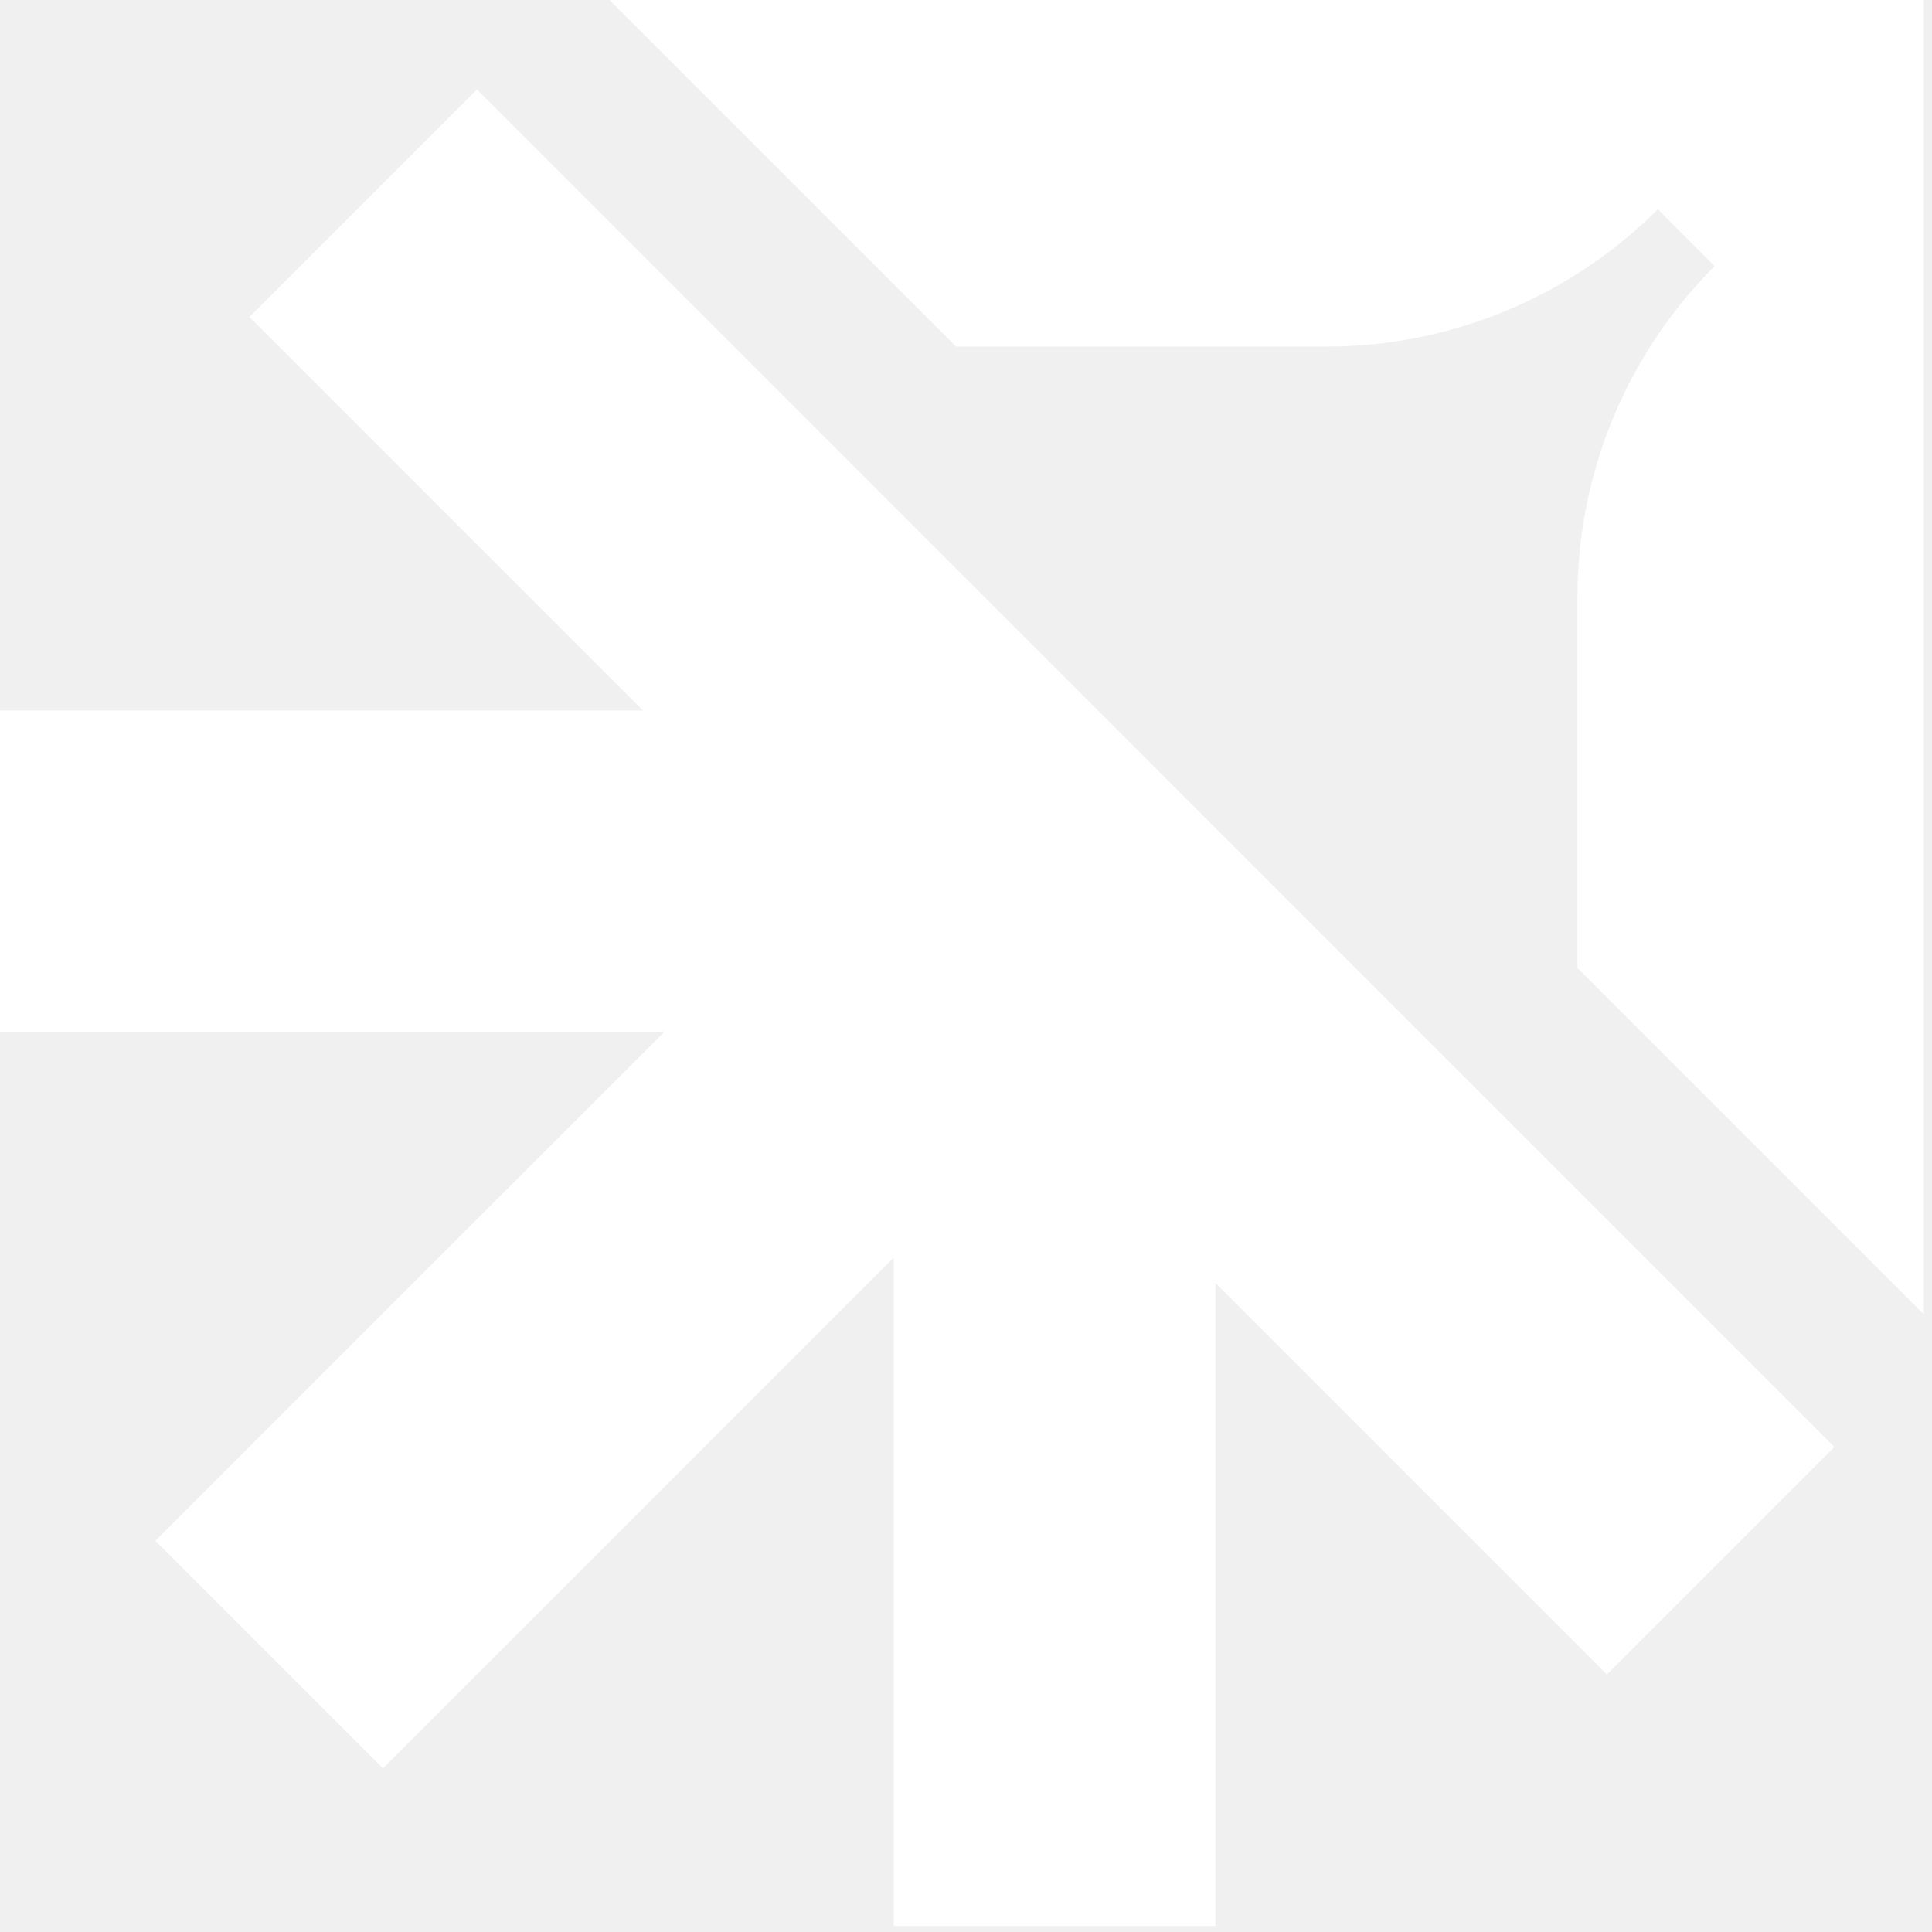
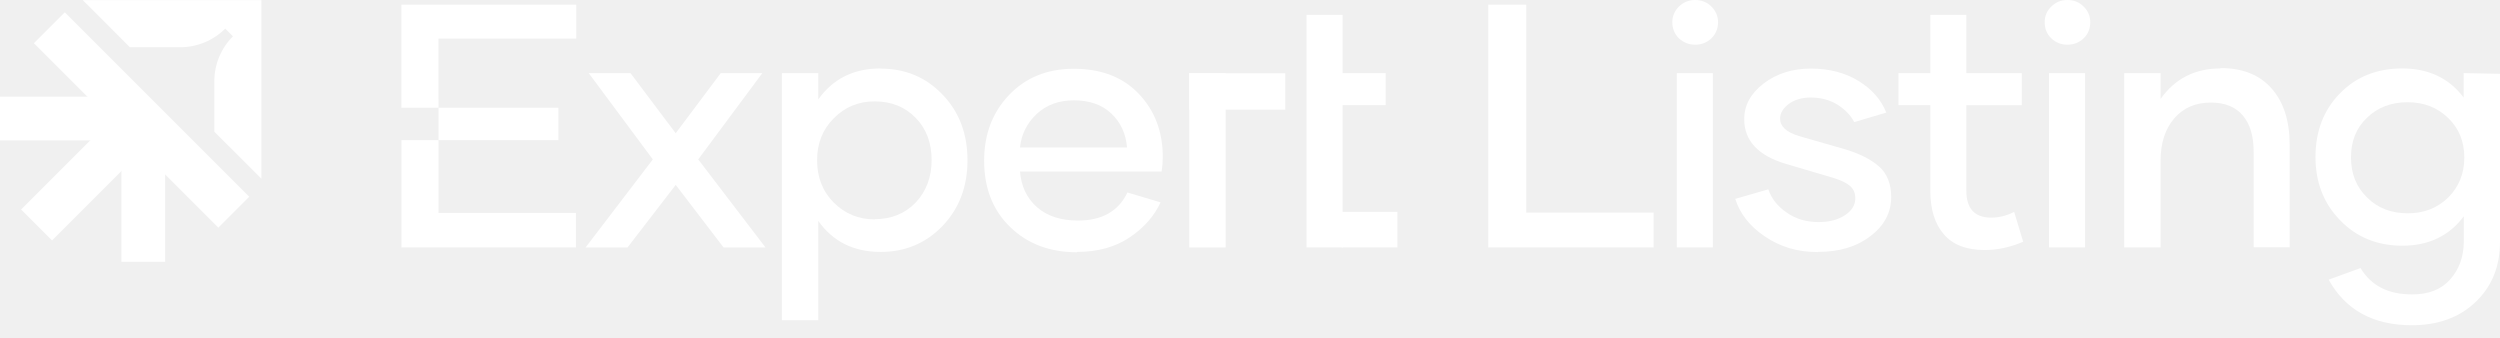
- <svg xmlns="http://www.w3.org/2000/svg" width="21" height="21" viewBox="0 0 21 21" fill="none">
-   <path d="M5.184 0.972L2.711 3.445L17.467 18.201L19.94 15.728L5.184 0.972Z" fill="white" />
-   <path d="M10.512 7.926L1.689 16.748L4.163 19.221L12.985 10.399L10.512 7.926Z" fill="white" />
-   <path d="M11.157 7.723H0V11.22H11.157V7.723Z" fill="white" />
-   <path d="M13.211 9.777H9.714V20.935H13.211V9.777Z" fill="white" />
-   <path d="M10.392 3.767H14.419C15.77 3.767 17.065 3.23 18.02 2.275L18.637 2.893C17.682 3.848 17.146 5.142 17.146 6.493V10.521L20.911 14.286V0H6.625L10.392 3.767Z" fill="white" />
+ <svg xmlns="http://www.w3.org/2000/svg" width="200" height="27" viewBox="0 0 200 27" fill="none">
+   <path d="M32.113 0.373V8.607H35.079V3.09H46.099V0.373H32.113ZM35.081 17.035V11.213H32.115V19.794H46.072V17.035H35.081ZM35.081 7.914H32.115V8.621H35.081V7.914Z" fill="white" />
+   <path d="M44.673 8.621H35.081V11.213H44.673V8.621Z" fill="white" />
+   <path d="M55.858 12.752L60.986 5.85H57.659L54.056 10.659L50.439 5.85H47.098L52.226 12.752L46.848 19.795H50.203L54.057 14.791L57.883 19.795H61.238L55.858 12.752Z" fill="white" />
+   <path d="M75.416 7.582C74.086 6.183 72.436 5.489 70.454 5.489V5.475C68.291 5.475 66.628 6.306 65.463 7.956V5.85H62.552V25.616H65.463V17.673C66.628 19.323 68.291 20.154 70.454 20.154C72.436 20.154 74.086 19.448 75.416 18.061C76.747 16.662 77.399 14.915 77.399 12.822C77.399 10.716 76.747 8.969 75.416 7.582ZM73.254 16.205C72.394 17.091 71.3 17.536 69.969 17.536L69.983 17.55C68.695 17.55 67.599 17.106 66.712 16.219C65.812 15.319 65.368 14.182 65.368 12.823C65.368 11.464 65.812 10.342 66.712 9.455C67.599 8.555 68.681 8.111 69.969 8.111C71.314 8.111 72.408 8.555 73.268 9.441C74.114 10.315 74.53 11.438 74.53 12.809C74.53 14.168 74.1 15.304 73.254 16.205Z" fill="white" />
+   <path d="M93.022 12.558C93.022 10.535 92.384 8.857 91.11 7.513C89.834 6.168 88.102 5.502 85.899 5.502C83.778 5.502 82.044 6.209 80.714 7.61C79.397 8.996 78.731 10.743 78.731 12.849C78.731 15.025 79.41 16.8 80.797 18.145C82.184 19.503 83.971 20.182 86.175 20.182L86.147 20.154C87.811 20.154 89.224 19.766 90.375 18.989C91.526 18.212 92.343 17.283 92.842 16.189L90.195 15.399C89.474 16.909 88.144 17.644 86.23 17.644C84.857 17.644 83.763 17.283 82.945 16.564C82.141 15.843 81.697 14.9 81.6 13.723H92.925C92.994 13.307 93.022 12.919 93.022 12.558ZM81.599 11.797C81.71 10.743 82.154 9.856 82.93 9.121C83.719 8.387 84.704 8.027 85.909 8.027C87.157 8.027 88.155 8.374 88.904 9.081C89.653 9.788 90.069 10.688 90.165 11.798H81.599V11.797Z" fill="white" />
+   <path d="M95.142 5.85V19.795H98.053V5.85H95.142Z" fill="white" />
+   <path d="M122.1 17.007V0.373H119.063V19.794H132.288V17.007H122.1Z" fill="white" />
+   <path d="M136.917 0.527C136.571 0.18 136.127 0 135.614 0C135.102 0 134.672 0.18 134.312 0.527C133.965 0.874 133.785 1.302 133.785 1.775C133.785 2.287 133.965 2.717 134.312 3.063C134.673 3.396 135.102 3.576 135.614 3.576C136.127 3.576 136.571 3.396 136.917 3.063C137.264 2.716 137.444 2.287 137.444 1.775C137.444 1.302 137.264 0.874 136.917 0.527ZM134.145 5.849V19.794H137.028V5.849H134.145Z" fill="white" />
+   <path d="M150.309 13.307C149.657 12.739 148.771 12.295 147.62 11.948L143.905 10.88C142.907 10.576 142.407 10.105 142.407 9.494C142.407 9.05 142.643 8.662 143.1 8.315C143.558 7.982 144.139 7.802 144.846 7.802C145.664 7.802 146.385 7.996 146.994 8.369C147.604 8.757 148.048 9.215 148.339 9.769L150.903 9.006C150.487 7.966 149.738 7.12 148.672 6.47C147.606 5.819 146.33 5.486 144.874 5.486C143.39 5.486 142.13 5.888 141.091 6.678C140.051 7.481 139.538 8.424 139.538 9.533C139.538 11.251 140.646 12.444 142.865 13.108L146.622 14.217C147.26 14.411 147.717 14.633 147.995 14.869C148.286 15.119 148.425 15.451 148.425 15.867C148.425 16.393 148.148 16.85 147.607 17.211C147.066 17.572 146.36 17.766 145.501 17.766C144.53 17.766 143.686 17.53 142.951 17.017C142.216 16.518 141.718 15.895 141.467 15.146L138.82 15.909C139.194 17.088 139.971 18.099 141.191 18.917C142.41 19.749 143.809 20.165 145.39 20.165L145.459 20.151C147.151 20.151 148.536 19.735 149.632 18.889C150.741 18.057 151.296 17.003 151.296 15.755C151.292 14.68 150.959 13.875 150.309 13.307Z" fill="white" />
+   <path d="M161.134 16.953C160.524 17.258 159.915 17.411 159.305 17.411C157.974 17.411 157.308 16.691 157.308 15.263V8.415H161.744V5.851H157.308V1.191H154.425V5.849H151.875V8.413H154.425V15.261C154.425 16.745 154.786 17.909 155.505 18.74C156.226 19.586 157.321 20.002 158.776 20.002C159.774 20.002 160.8 19.794 161.853 19.336L161.134 16.953Z" fill="white" />
+   <path d="M166.693 0.527C166.346 0.18 165.917 0 165.39 0C164.878 0 164.448 0.18 164.102 0.527C163.741 0.874 163.575 1.302 163.575 1.775C163.575 2.287 163.741 2.717 164.102 3.063C164.449 3.396 164.878 3.576 165.39 3.576C165.917 3.576 166.347 3.396 166.693 3.063C167.054 2.716 167.22 2.287 167.22 1.775C167.22 1.302 167.052 0.874 166.693 0.527ZM163.921 5.849V19.794H166.804V5.849H163.921Z" fill="white" />
+   <path d="M181.746 7.097C180.775 5.988 179.418 5.447 177.644 5.447V5.475C175.592 5.475 173.998 6.293 172.847 7.914V5.849H169.936V19.794H172.847V12.863C172.847 11.45 173.208 10.327 173.941 9.467C174.676 8.621 175.647 8.205 176.867 8.205C177.989 8.205 178.849 8.552 179.431 9.245C180.012 9.938 180.291 10.895 180.291 12.128V19.78H183.174V11.601C183.174 9.689 182.702 8.193 181.746 7.097Z" fill="white" />
+   <path d="M197.091 5.848V7.803C195.926 6.25 194.276 5.475 192.184 5.475C190.161 5.475 188.484 6.141 187.194 7.471C185.891 8.802 185.239 10.493 185.239 12.559C185.239 14.582 185.891 16.274 187.208 17.618C188.51 18.977 190.188 19.656 192.198 19.656C194.292 19.656 195.942 18.866 197.105 17.299V19.337C197.091 20.57 196.717 21.582 195.996 22.373C195.29 23.163 194.278 23.552 193.002 23.552C191.076 23.566 189.689 22.859 188.843 21.444L186.293 22.373C187.638 24.798 189.855 26.019 192.946 26.019C195.053 26.019 196.758 25.395 198.06 24.148C199.362 22.9 200 21.307 200 19.338V5.905L197.091 5.848ZM195.857 15.802C194.985 16.648 193.917 17.063 192.641 17.063H192.613C191.31 17.063 190.214 16.648 189.369 15.802C188.509 14.97 188.079 13.902 188.079 12.6C188.079 11.297 188.494 10.243 189.354 9.426C190.2 8.594 191.295 8.178 192.611 8.178C193.901 8.178 194.982 8.594 195.856 9.44C196.715 10.271 197.145 11.325 197.145 12.6C197.145 13.874 196.717 14.942 195.857 15.802Z" fill="white" />
+   <path d="M110.856 8.413V5.849H107.409V1.191H104.525V16.952V19.793H105.08H107.312C107.34 19.807 107.38 19.821 107.409 19.821V19.793H111.794V16.952H107.409V8.413H110.856Z" fill="white" />
+   <path d="M102.82 5.863H95.142V8.775H102.82V5.863Z" fill="white" />
+   <path d="M5.184 0.984L2.711 3.457L17.467 18.213L19.94 15.74L5.184 0.984Z" fill="white" />
+   <path d="M10.512 7.937L1.689 16.76L4.163 19.233L12.985 10.411L10.512 7.937Z" fill="white" />
+   <path d="M11.157 7.734H0V11.232H11.157V7.734Z" fill="white" />
+   <path d="M13.211 9.789H9.714V20.946H13.211V9.789Z" fill="white" />
+   <path d="M10.392 3.778H14.419C15.77 3.778 17.065 3.242 18.02 2.287L18.637 2.904C17.682 3.86 17.146 5.154 17.146 6.505V10.533L20.911 14.297V0.012H6.625L10.392 3.778Z" fill="white" />
</svg>
